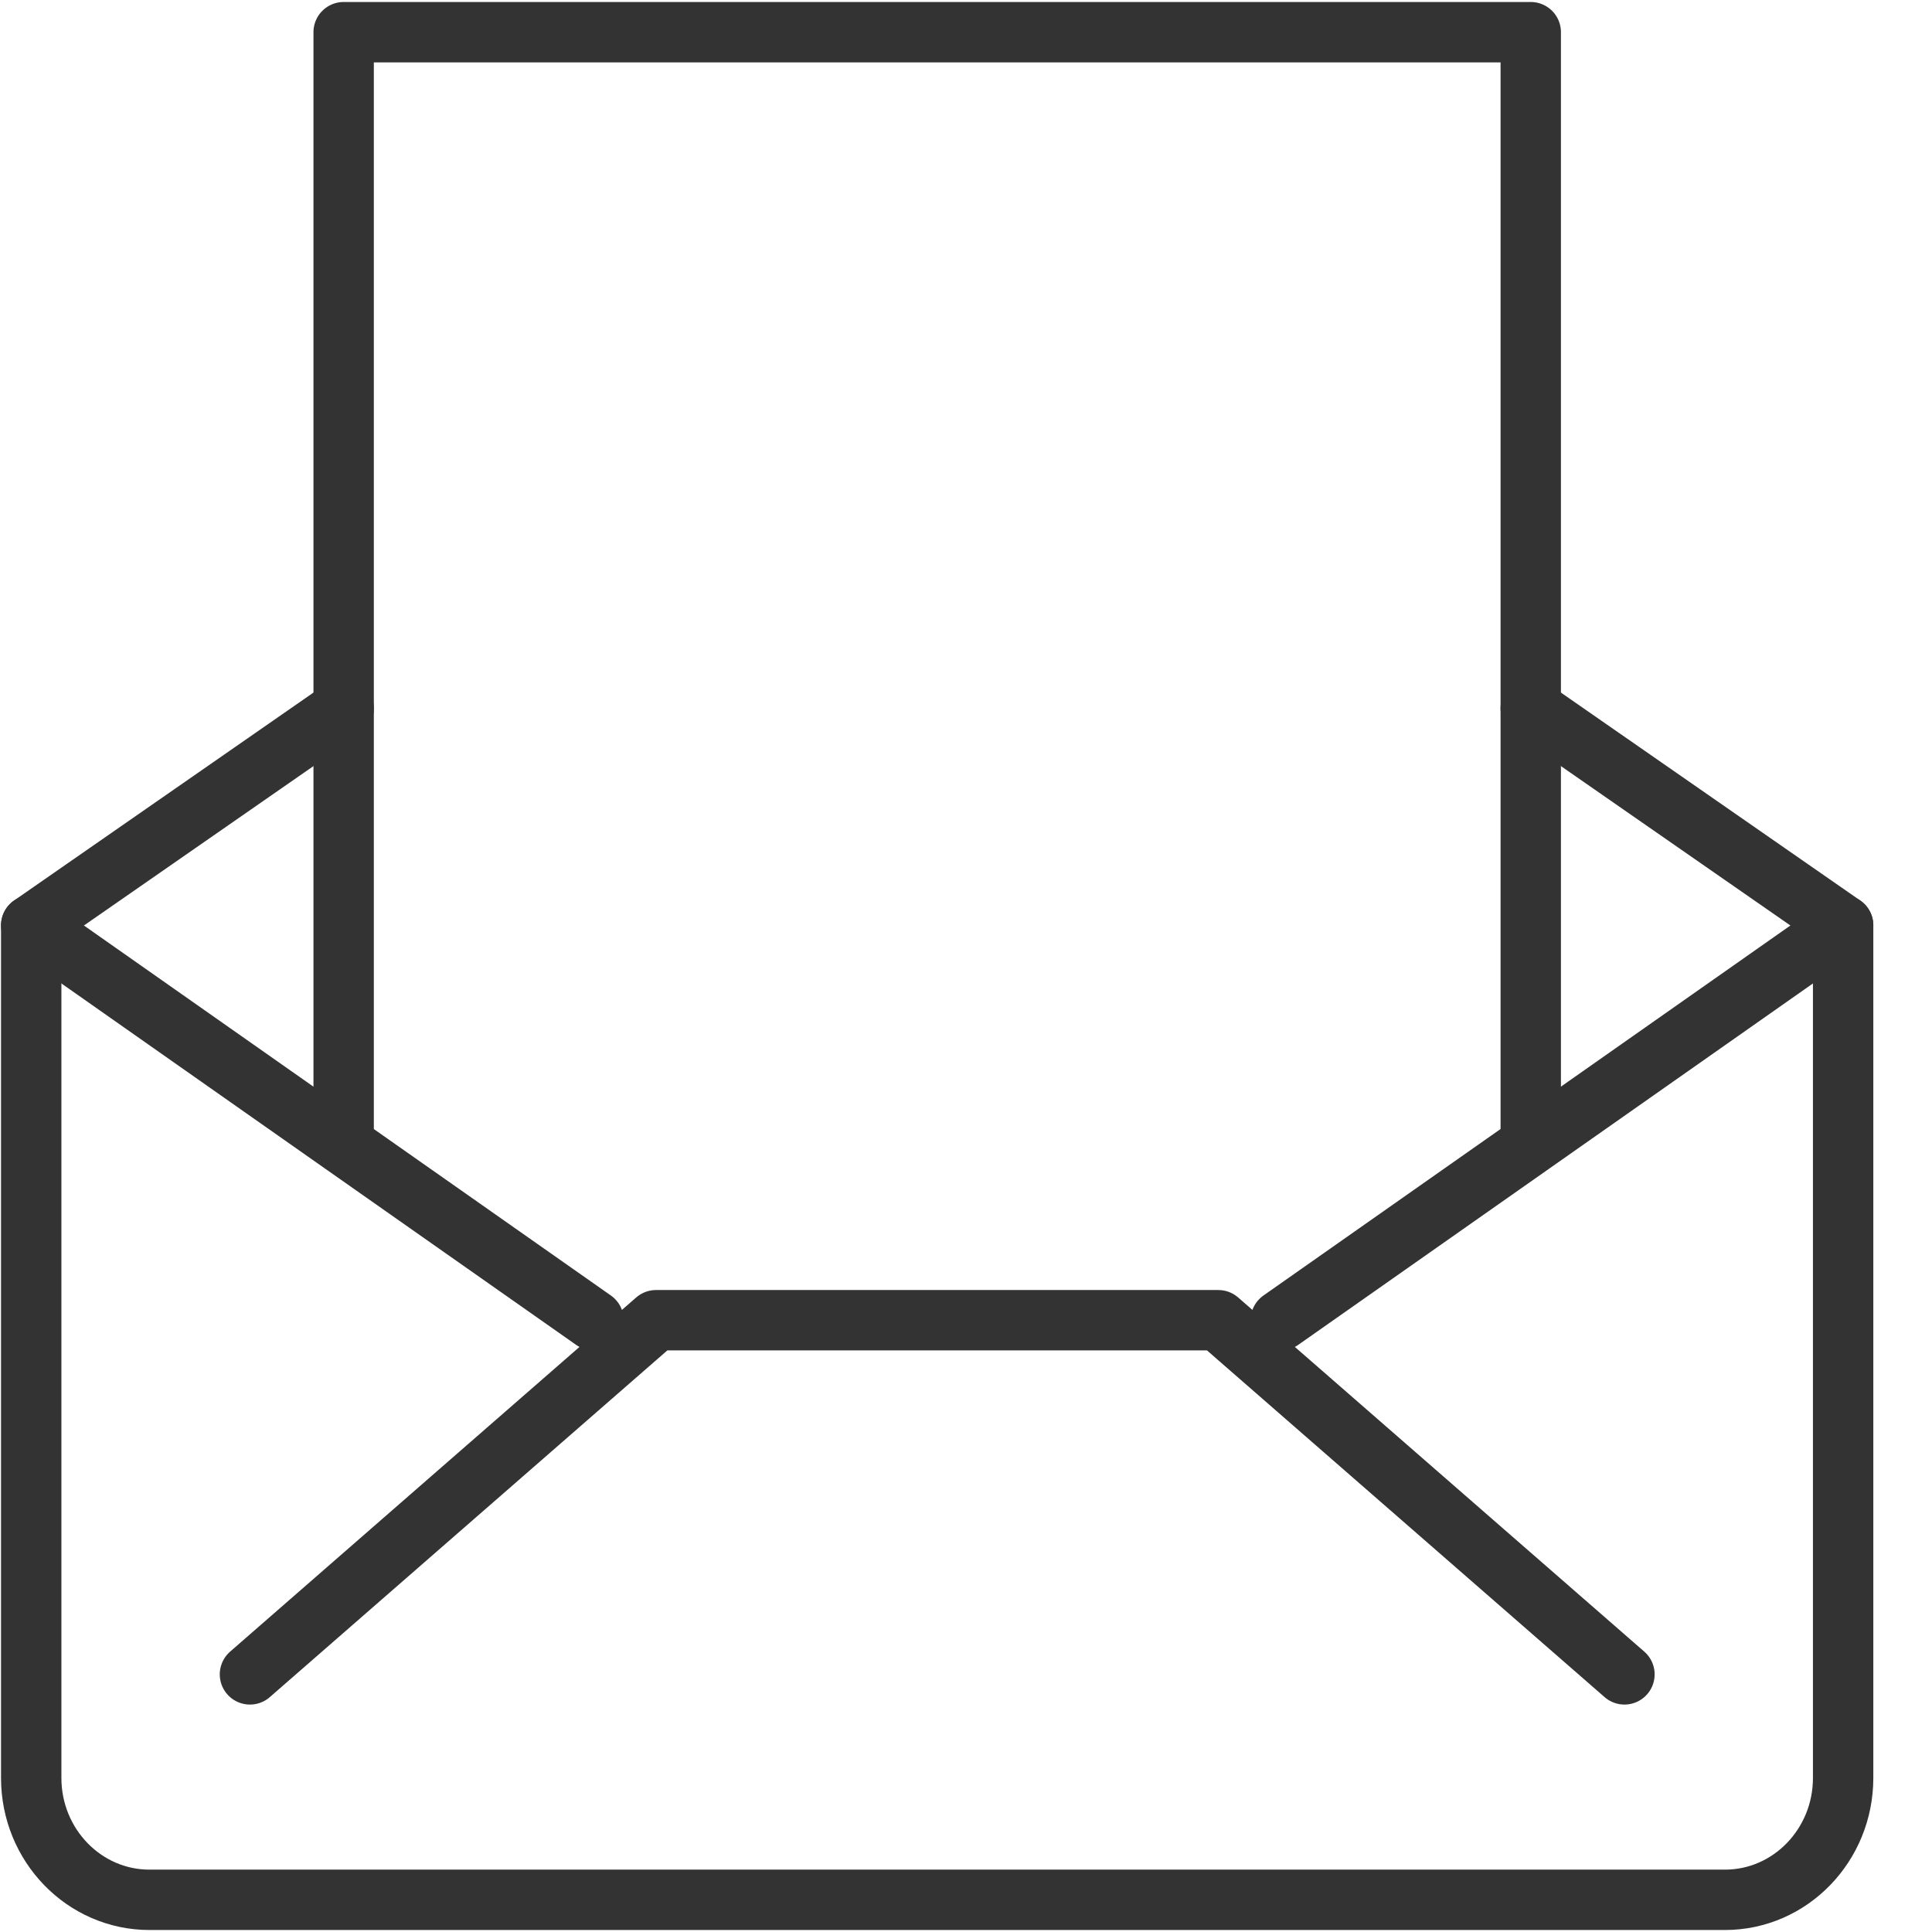
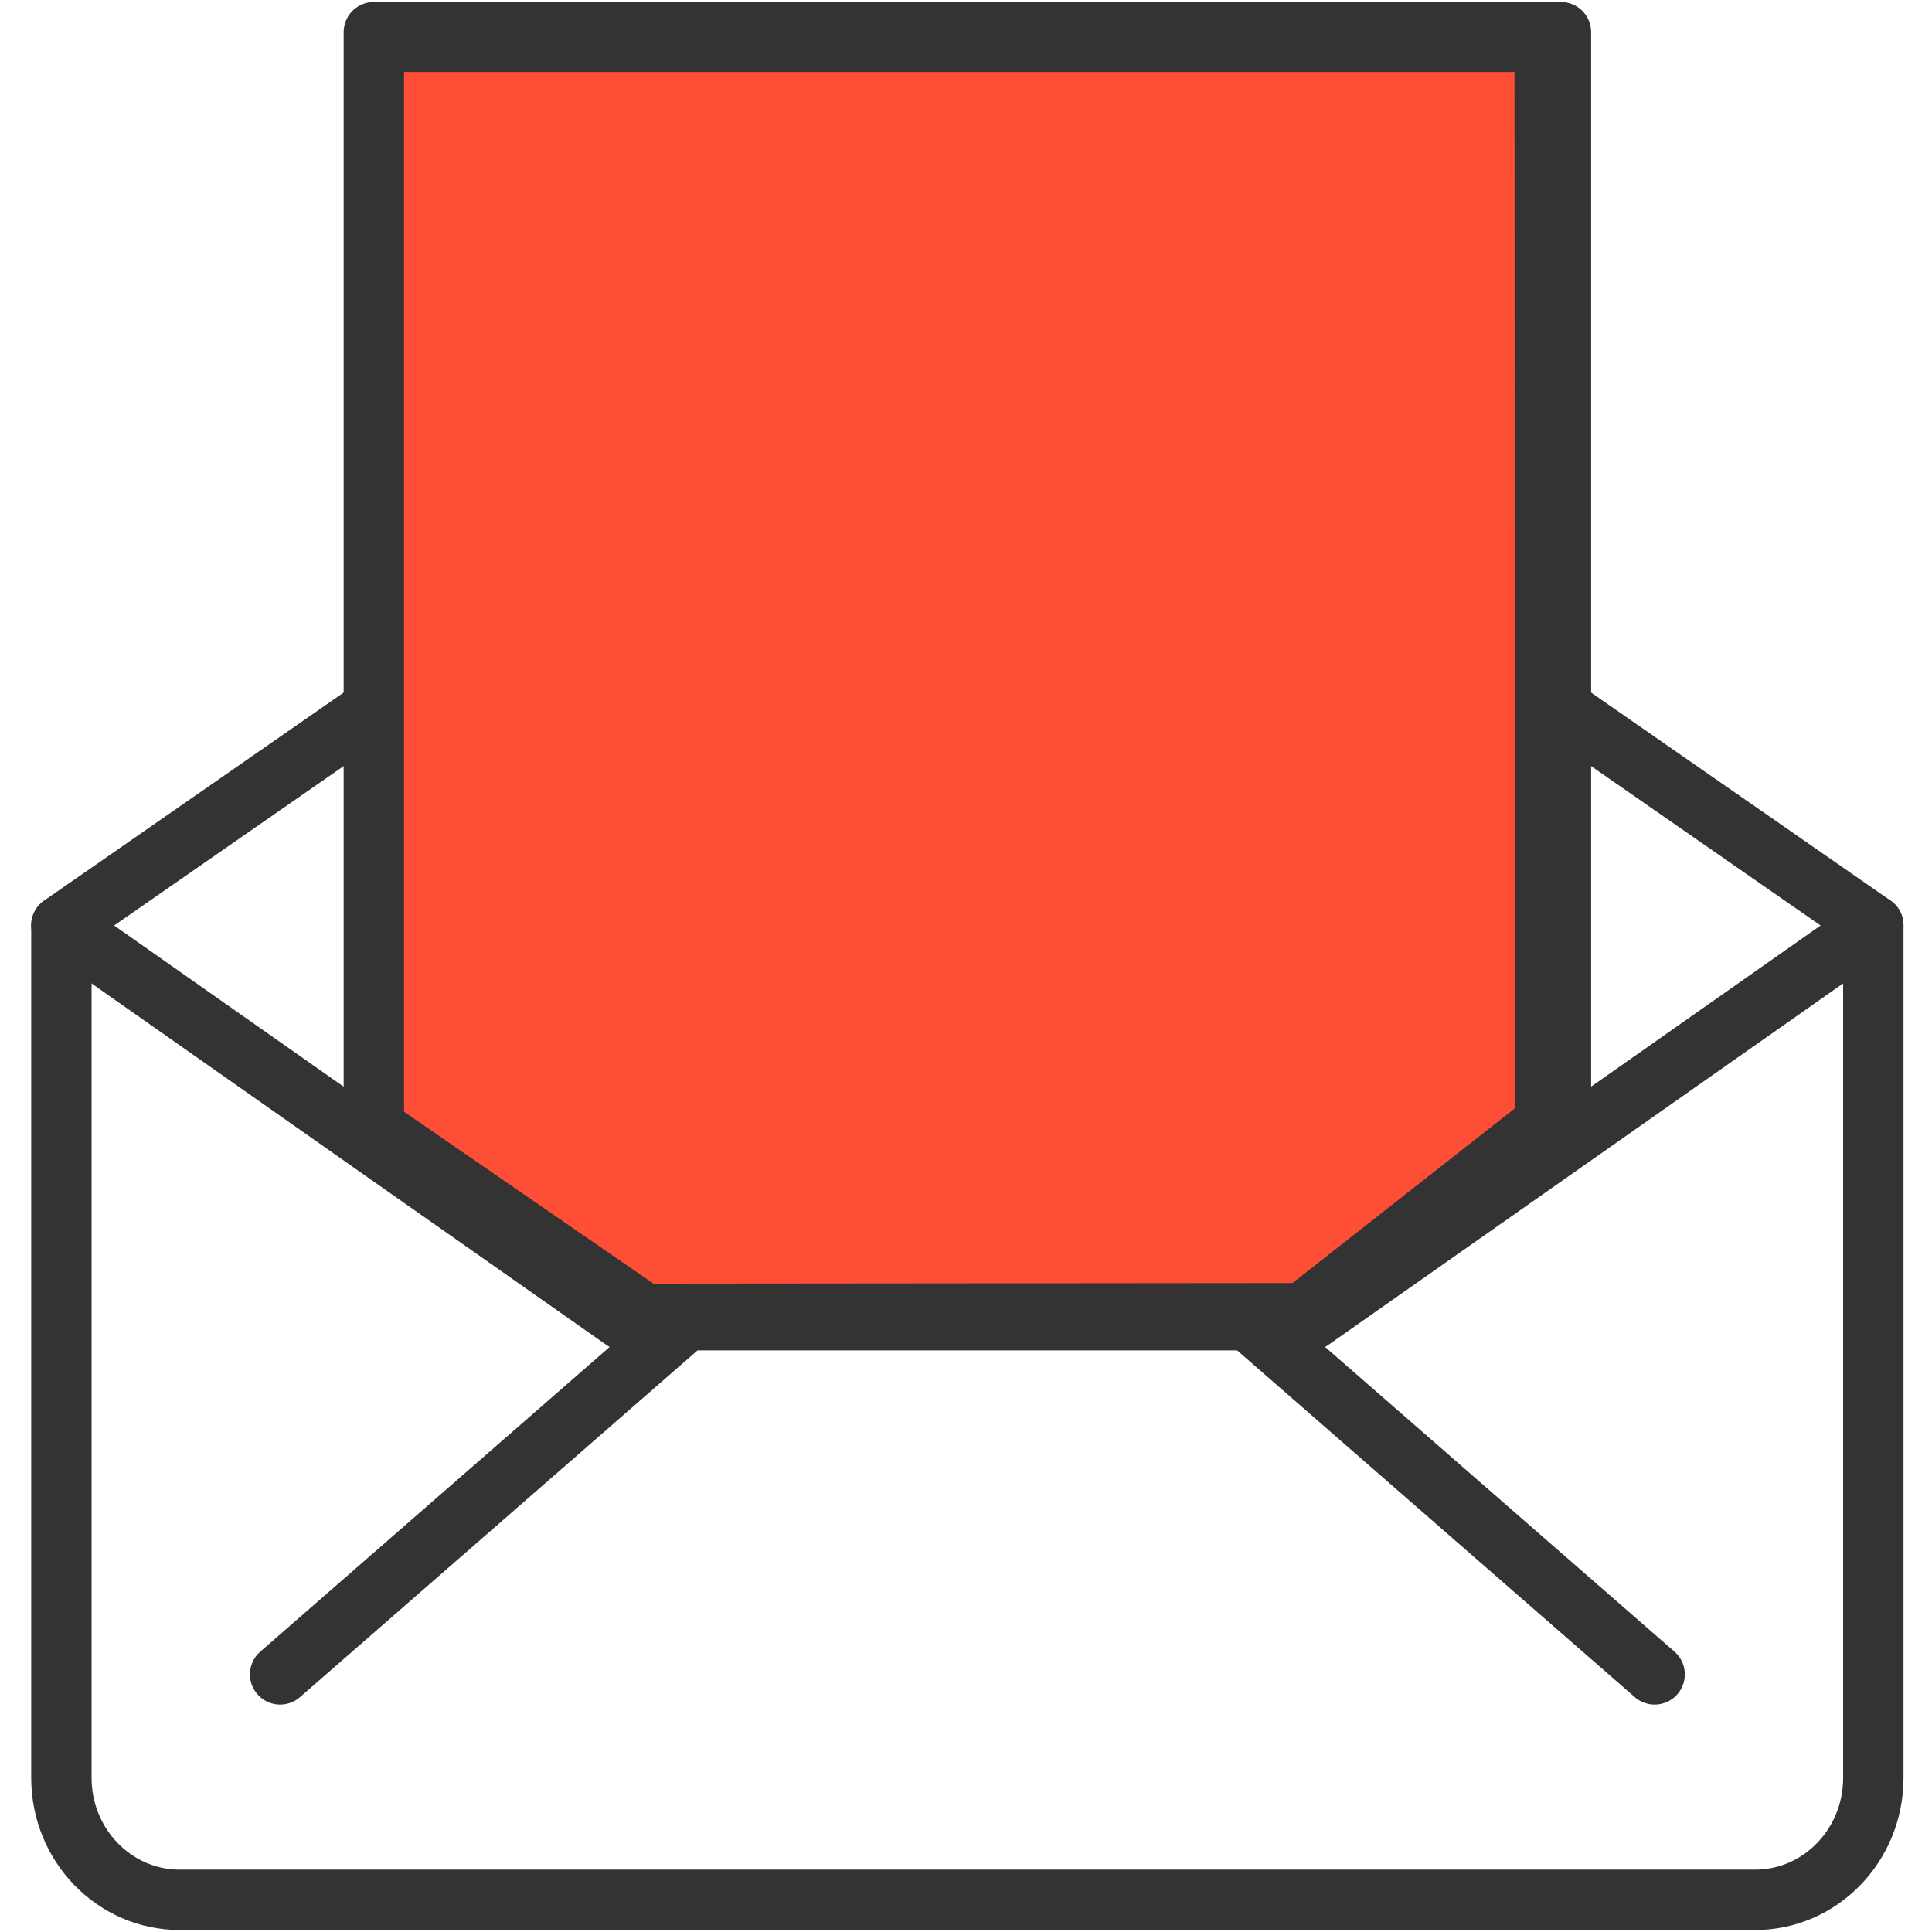
- <svg xmlns="http://www.w3.org/2000/svg" width="32" height="32" viewBox="3 0 32 32">
-   <g fill="none" fill-rule="evenodd" stroke-linecap="round" stroke-linejoin="round" stroke="#333">
-     <path d="M28.354 11.733l5.174 3.594v14.122c0 1.113-.877 2.018-1.957 2.018H5.475c-1.081 0-1.958-.905-1.958-2.018V15.327l5.175-3.594" />
-     <path d="M7.14 27.733l6.726-5.866h9.313l6.727 5.866m3.622-12.406l-9.314 6.54m-20.697-6.54l9.314 6.54m15.523-2.984V.533H8.692v18.35" />
+ <svg xmlns="http://www.w3.org/2000/svg" width="32" height="32" viewBox="0 0 32 32">
+   <g id="svg_1" stroke="#333" stroke-linejoin="round" stroke-linecap="round" fill-rule="evenodd" fill="none">
+     <path d="m25.854,11.733l5.174,3.594l0,14.122c0,1.113 -0.877,2.018 -1.957,2.018l-26.096,0c-1.081,0 -1.958,-0.905 -1.958,-2.018l0,-14.122l5.175,-3.594" />
+     <path class="notification-background" d="m6.337,0.692l19.248,0l0.006,17.909l-4.01,3.15l-10.913,0.01l-4.404,-3.035" fill="#FF4E36" />
+     <path d="m4.64,27.733l6.726,-5.866l9.313,0l6.727,5.866m3.622,-12.406l-9.314,6.54m-20.697,-6.54l9.314,6.54m15.523,-2.984l0,-18.35l-19.662,0l0,18.35" />
  </g>
</svg>
